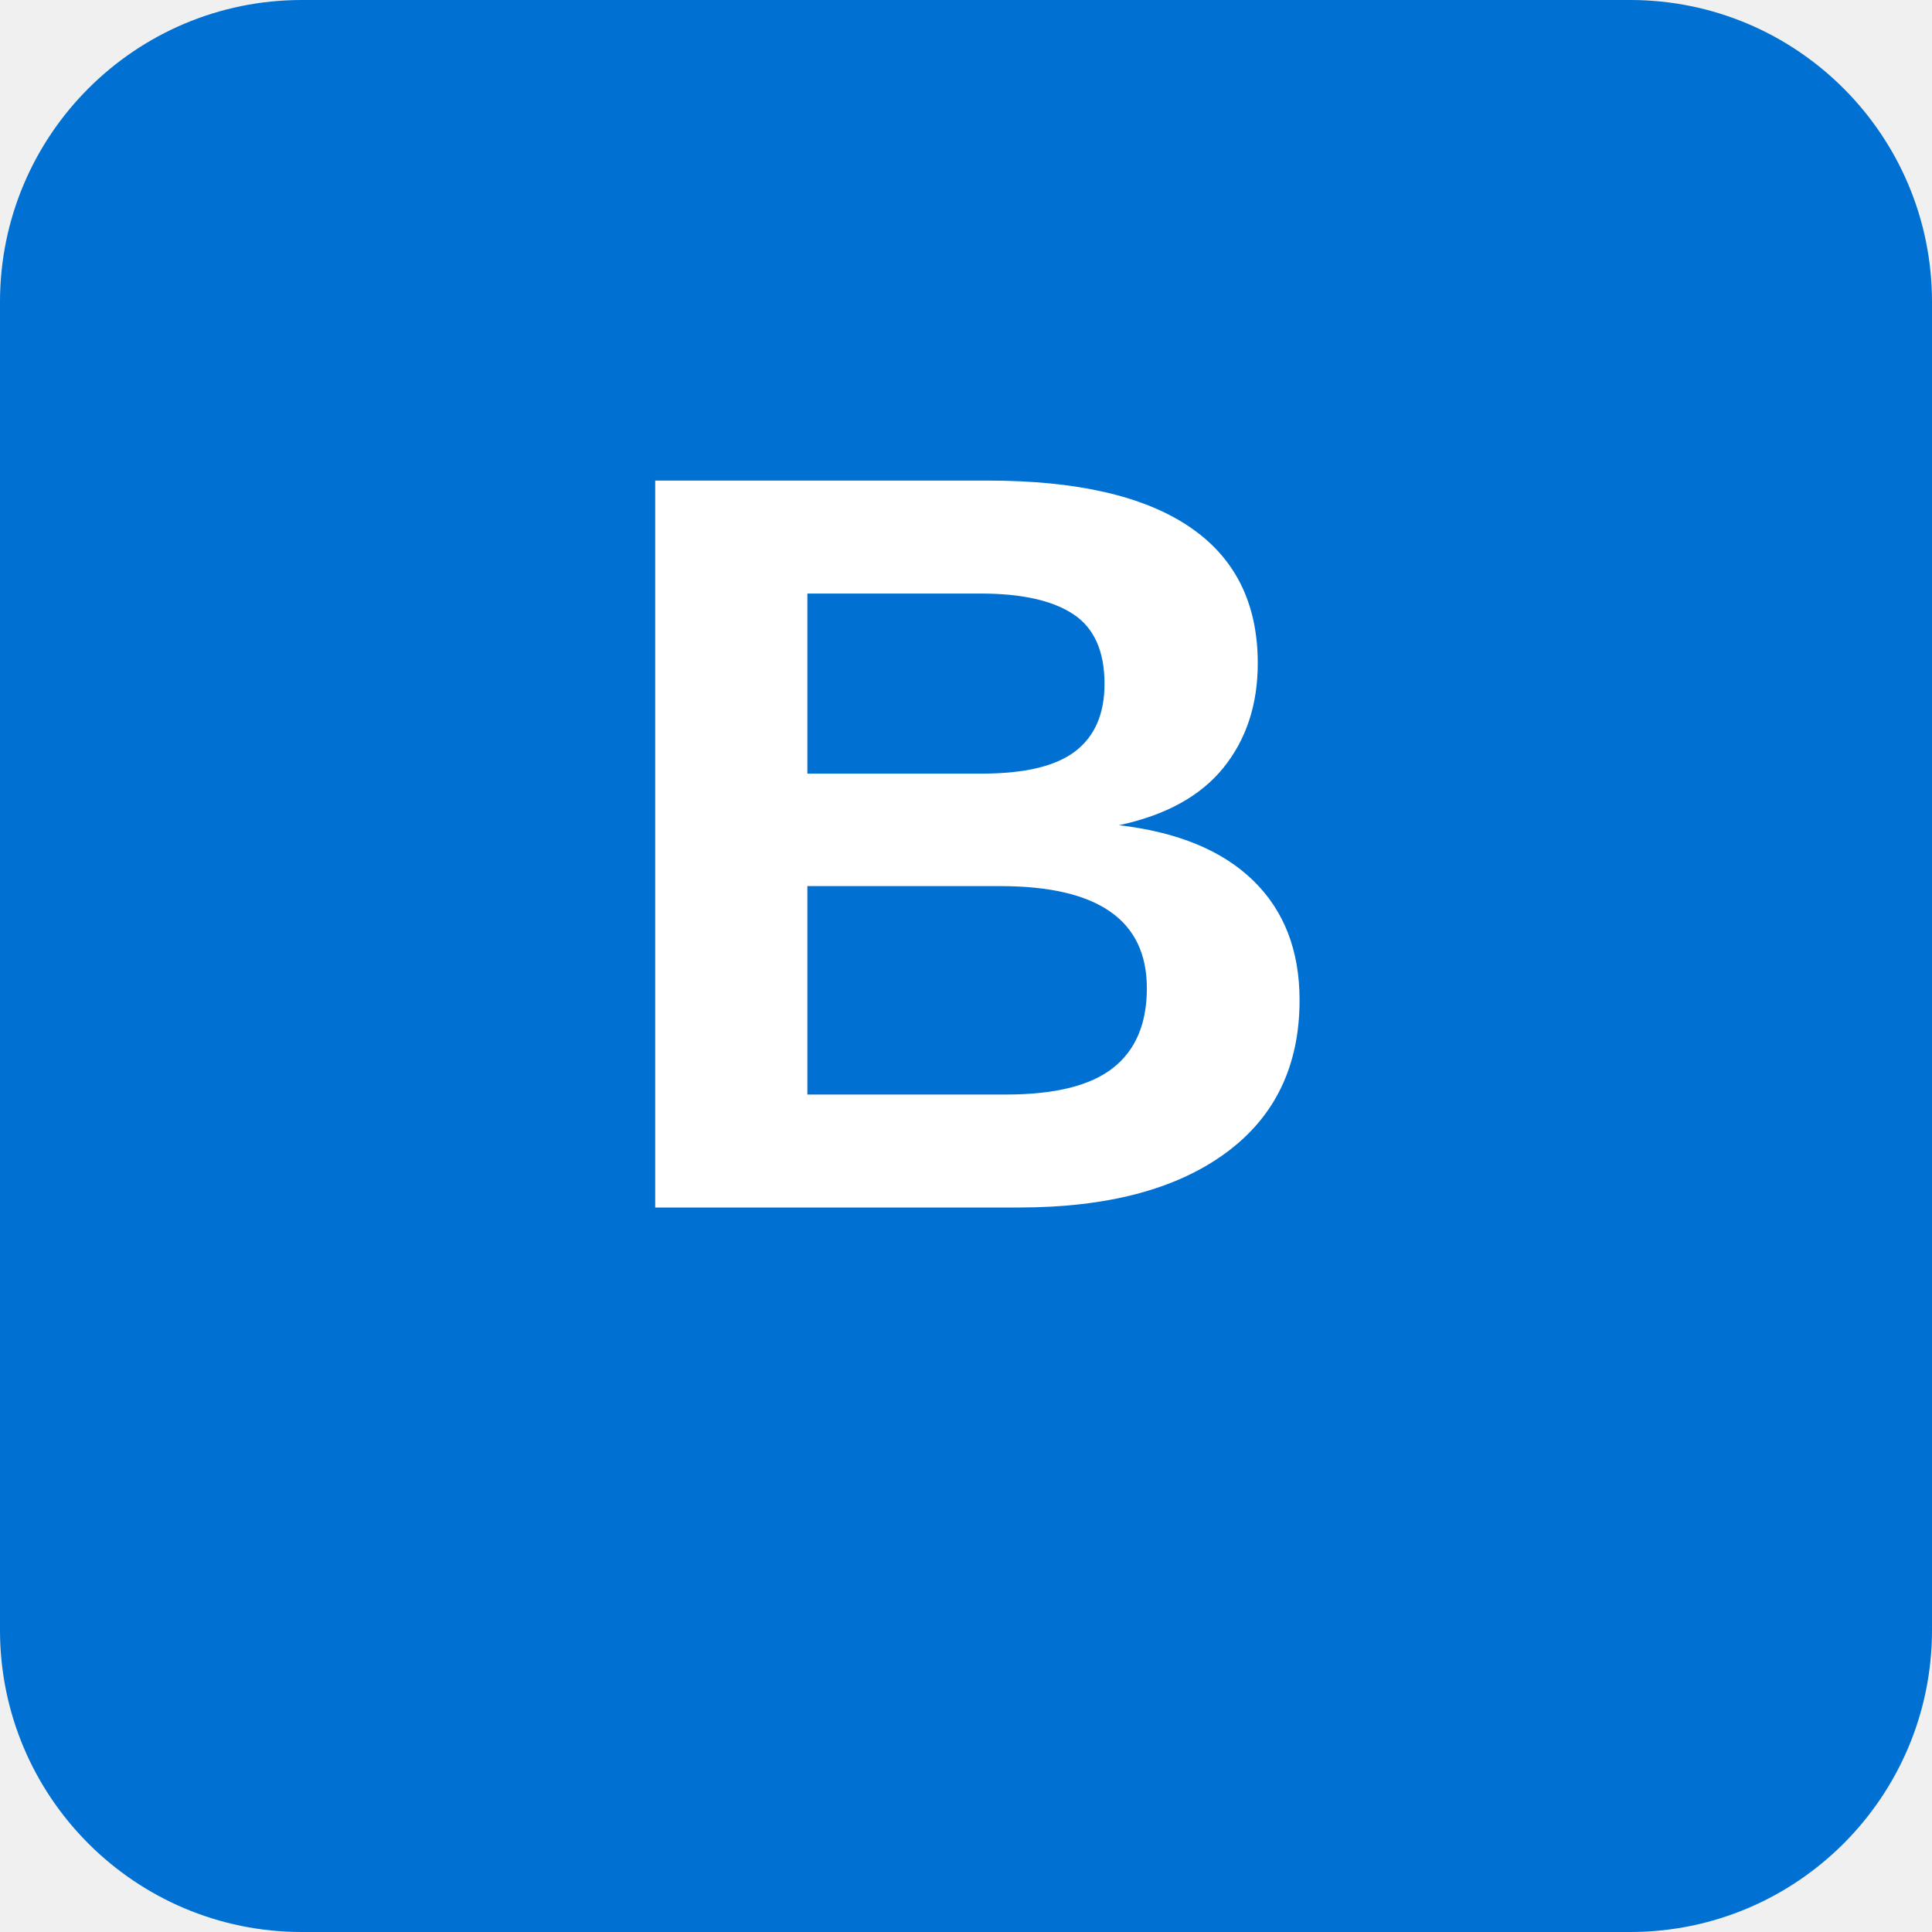
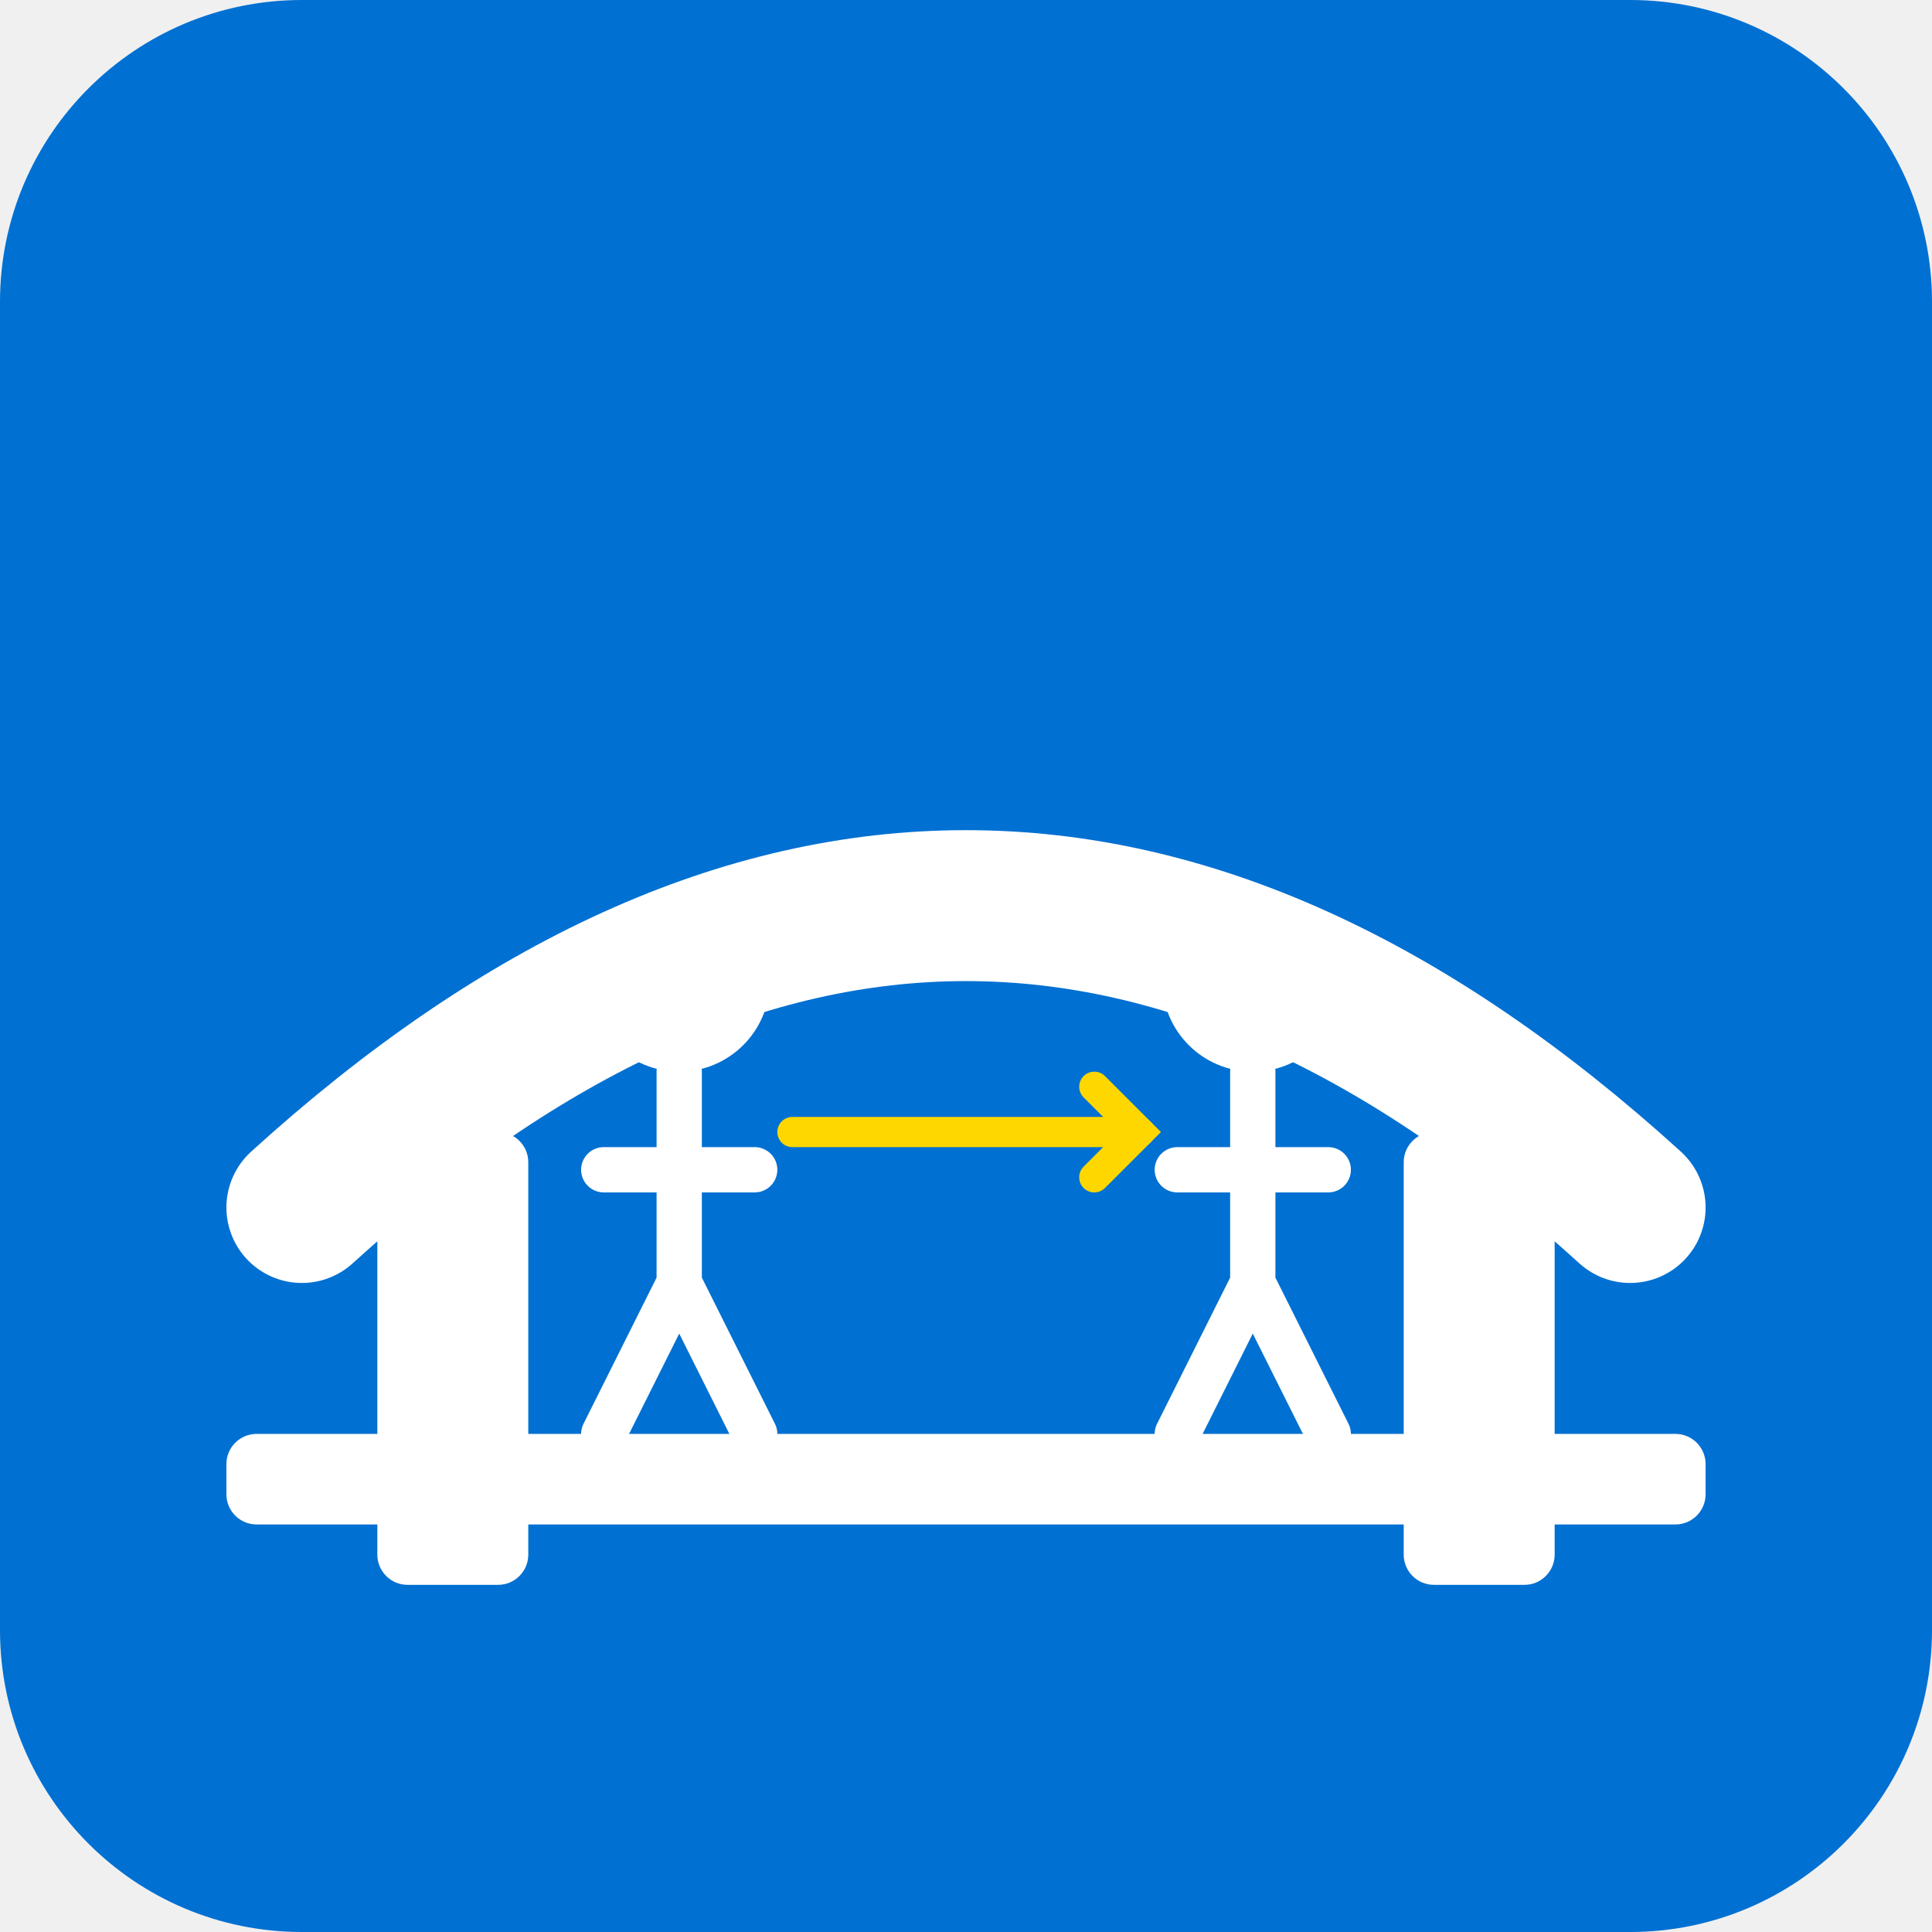
<svg xmlns="http://www.w3.org/2000/svg" viewBox="0 0 512 512">
  <rect width="512" height="512" rx="80" fill="#0070d2" />
-   <text x="256" y="320" font-family="Arial, sans-serif" font-size="280" font-weight="bold" text-anchor="middle" fill="white">B</text>
+   <path d="M80 320 Q256 160 432 320" stroke="white" stroke-width="40" fill="none" stroke-linecap="round" />
+   <rect x="100" y="300" width="40" height="120" rx="8" fill="white" />
+   <rect x="372" y="300" width="40" height="120" rx="8" fill="white" />
+   <rect x="60" y="380" width="392" height="24" rx="8" fill="white" />
+   <circle cx="180" cy="260" r="24" fill="white" />
+   <path d="M180 284 L180 340 M160 310 L200 310 M180 340 L160 380 M180 340 L200 380" stroke="white" stroke-width="12" stroke-linecap="round" />
+   <circle cx="332" cy="260" r="24" fill="white" />
+   <path d="M332 284 L332 340 M312 310 L352 310 M332 340 L312 380 M332 340 L352 380" stroke="white" stroke-width="12" stroke-linecap="round" />
+   <path d="M210 300 L302 300" stroke="#FFD700" stroke-width="8" stroke-linecap="round" />
+   <path d="M290 288 L302 300 L290 312" stroke="#FFD700" stroke-width="8" stroke-linecap="round" fill="none" />
</svg>
